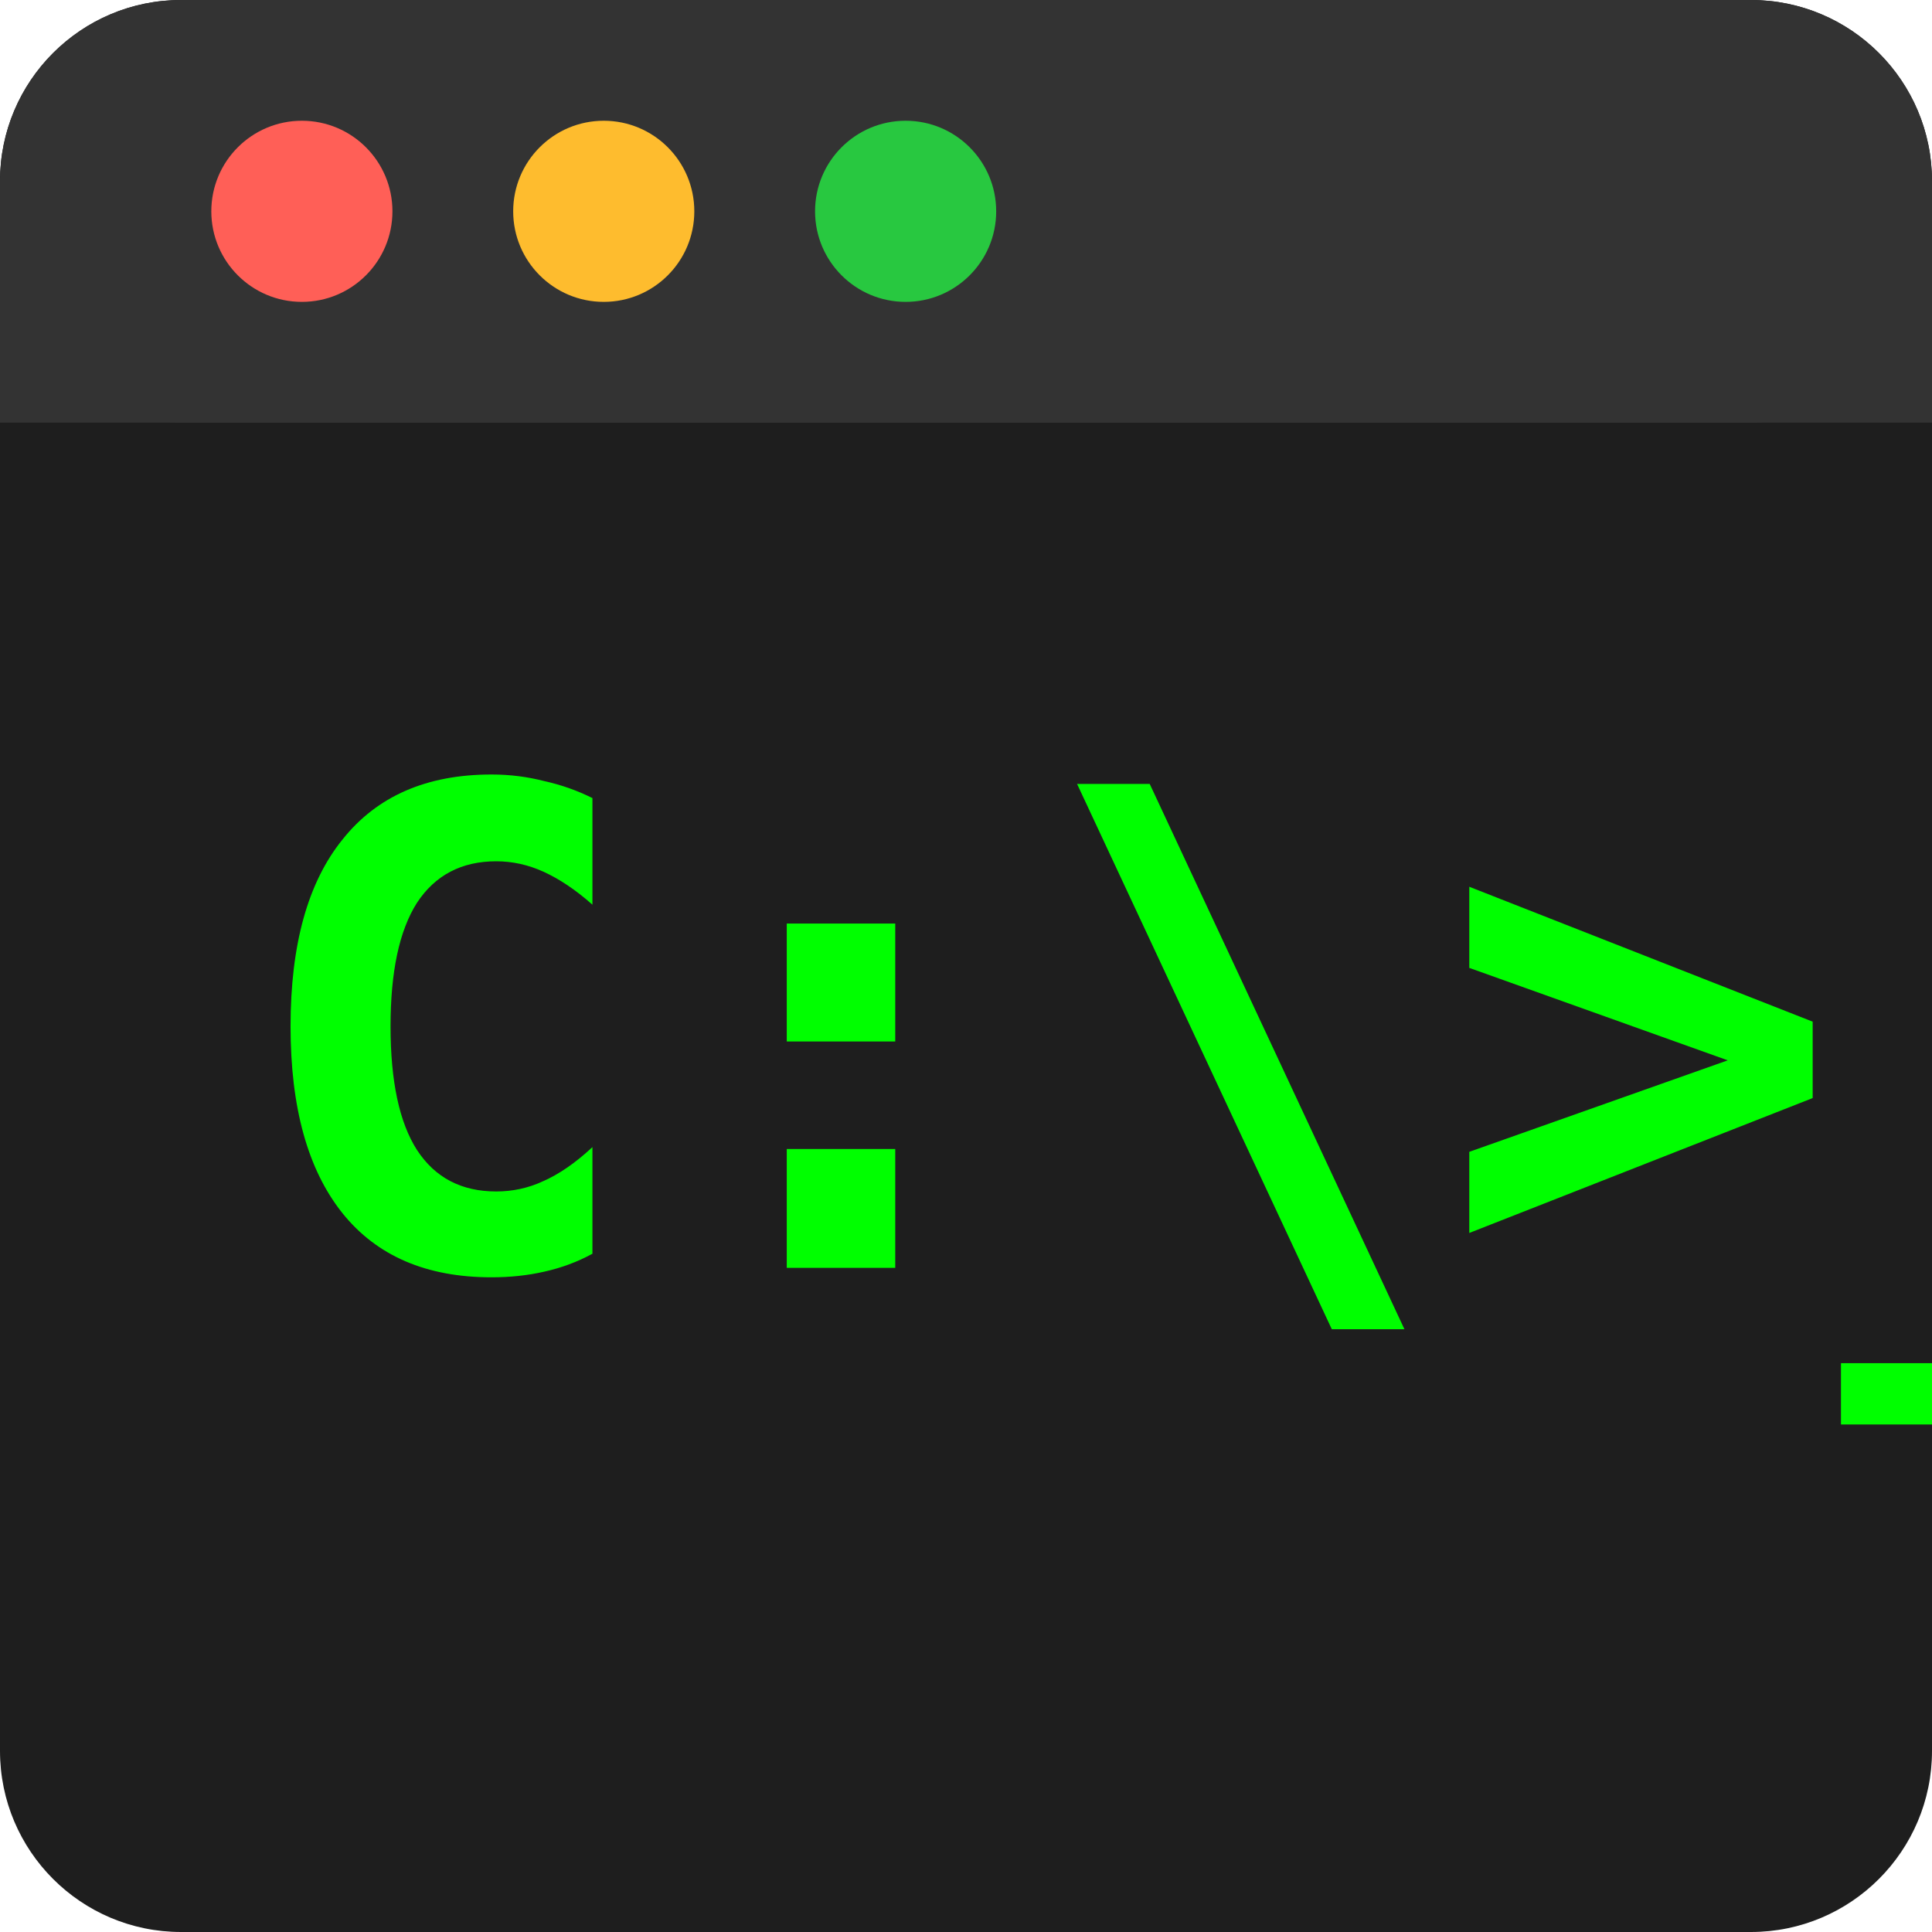
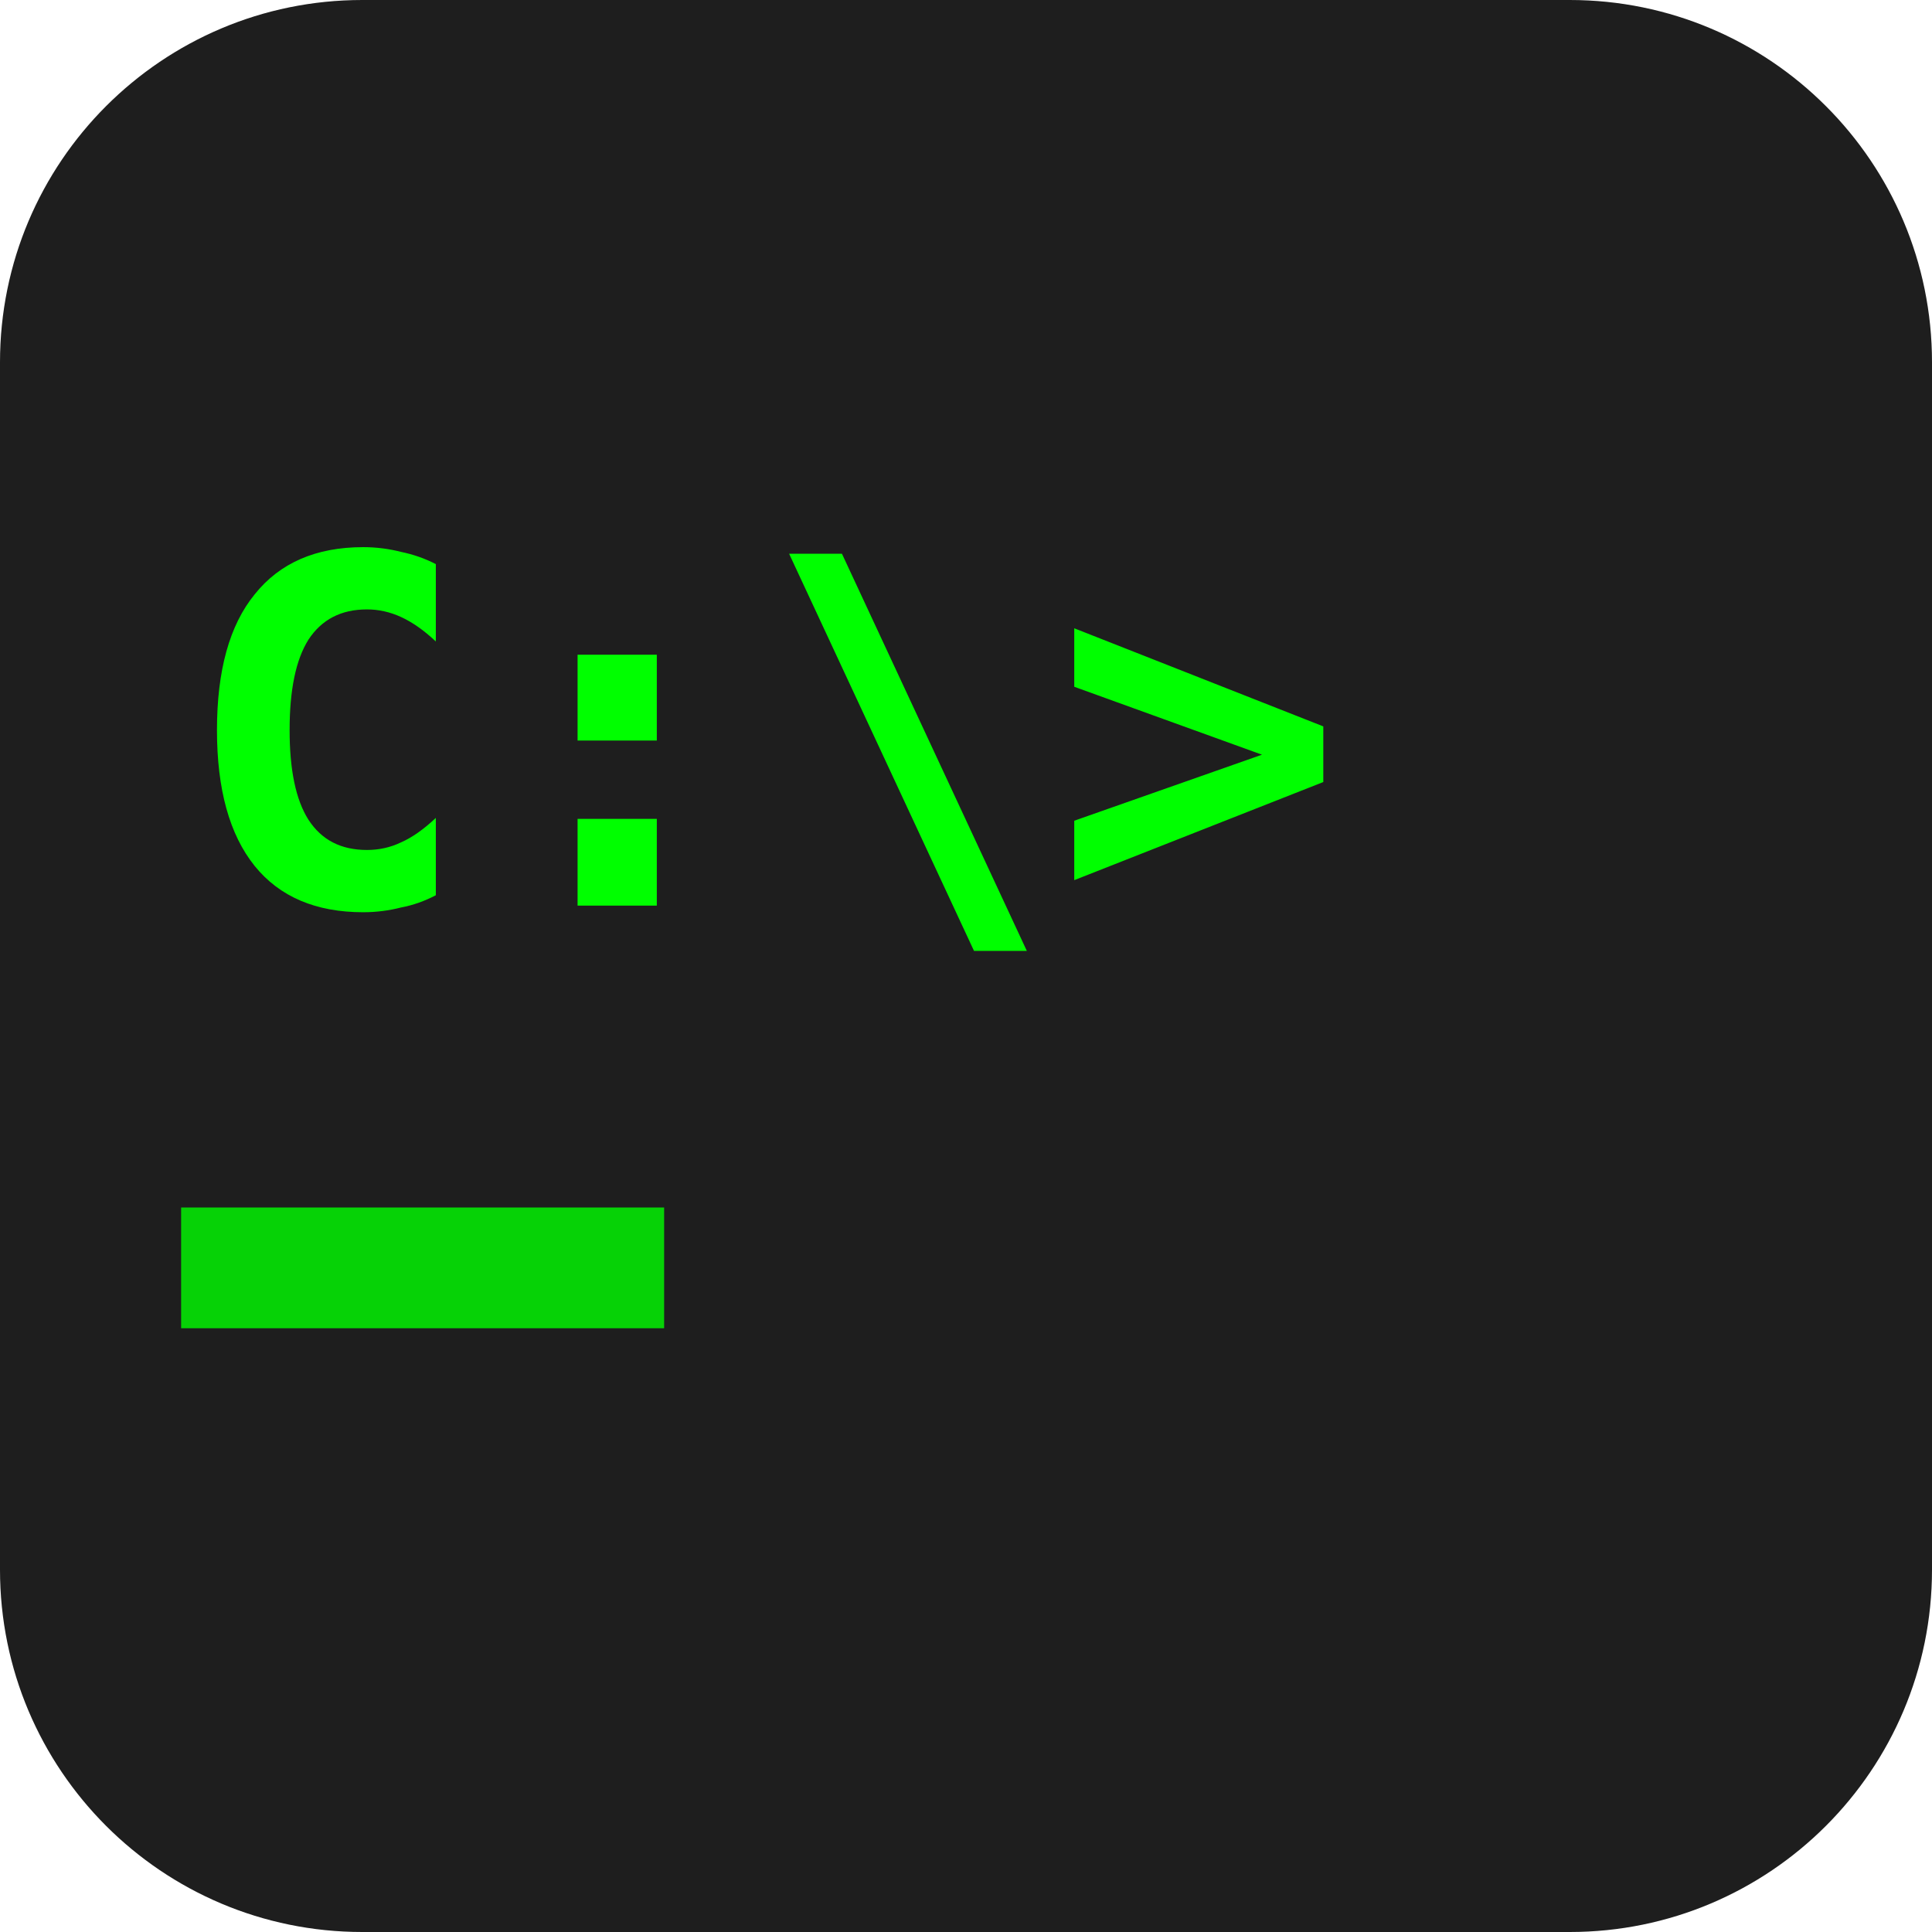
<svg xmlns="http://www.w3.org/2000/svg" viewBox="0 0 32 32">
-   <rect width="32" height="32" rx="3" fill="#1E1E1E" />
-   <rect x="0" y="0" width="32" height="7" rx="3" fill="#333333" />
-   <rect x="0" y="4" width="32" height="3" fill="#333333" />
-   <circle cx="5" cy="3.5" r="1.5" fill="#FF5F57" />
-   <circle cx="10" cy="3.5" r="1.5" fill="#FEBC2E" />
-   <circle cx="15" cy="3.5" r="1.5" fill="#28C840" />
-   <text x="4" y="21" font-family="monospace" font-size="11" font-weight="bold" fill="#00FF00">C:\&gt;_</text>
+   <rect width="32" height="32" rx="6" fill="#1E1E1E" />
+   <text x="3" y="15" font-family="monospace" font-size="8" font-weight="bold" fill="#00FF00">C:\&gt;</text>
+   <rect x="3" y="20" width="8" height="2" fill="#00FF00" opacity="0.8" />
</svg>
